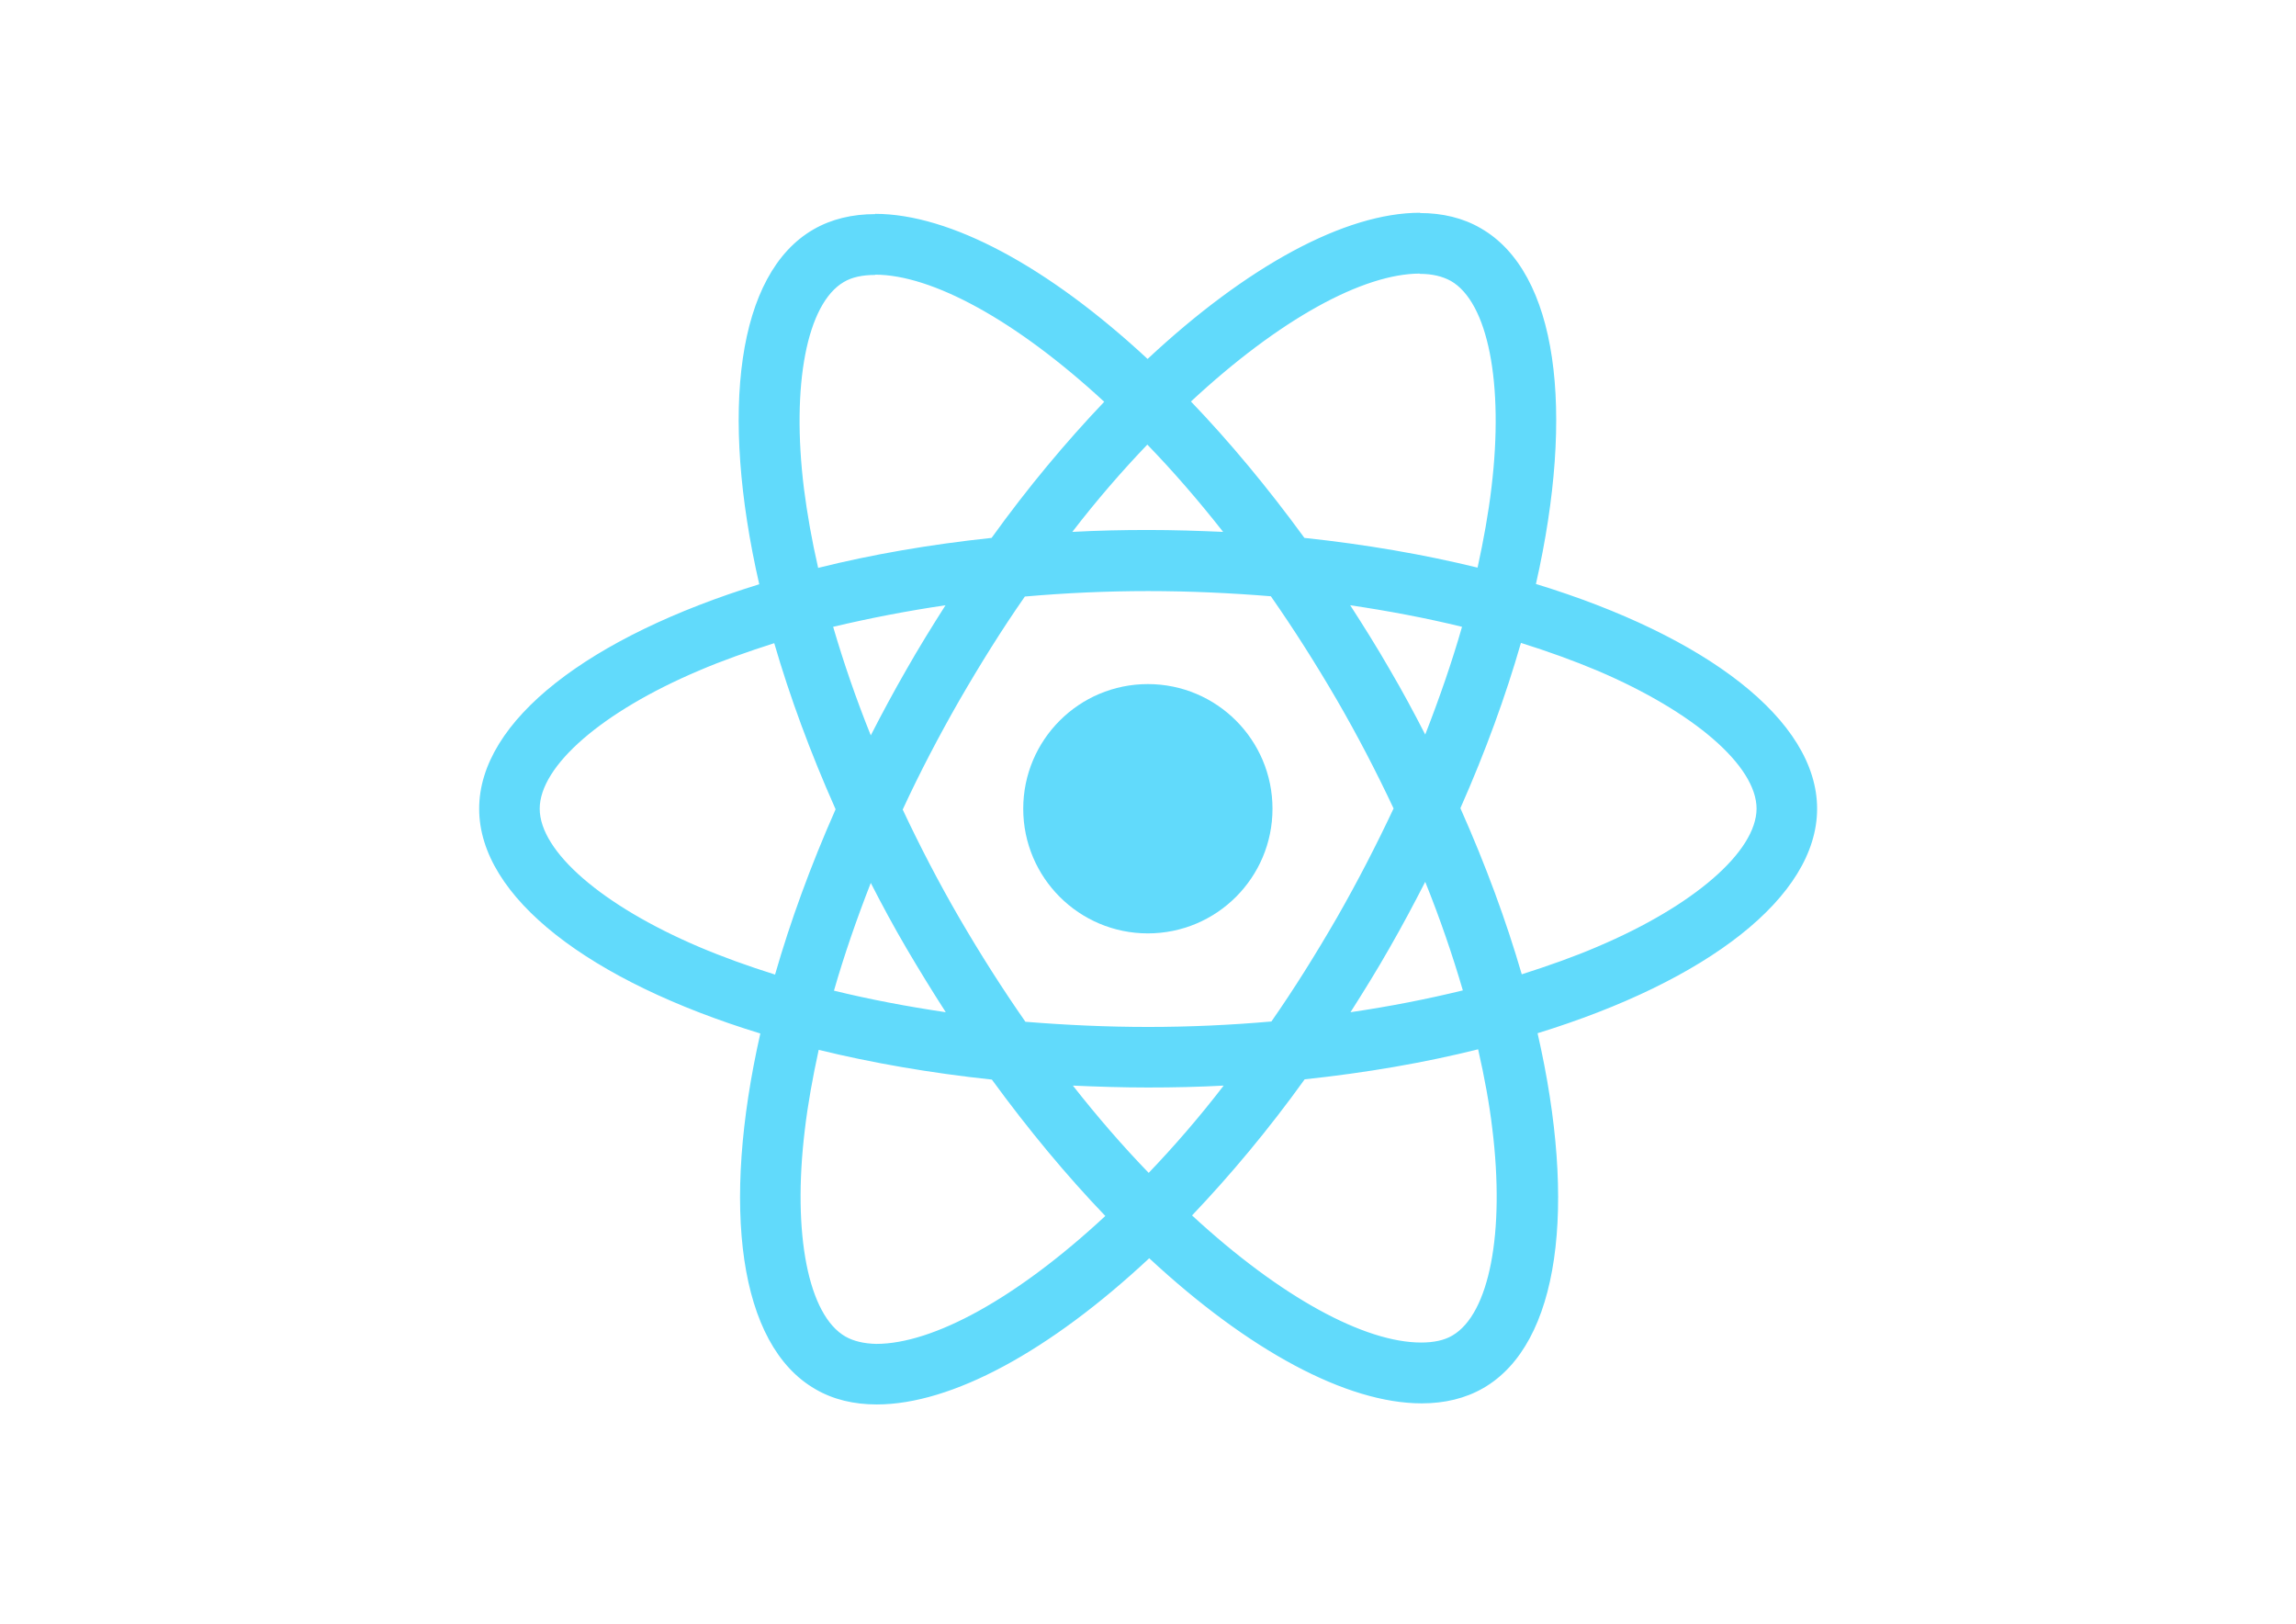
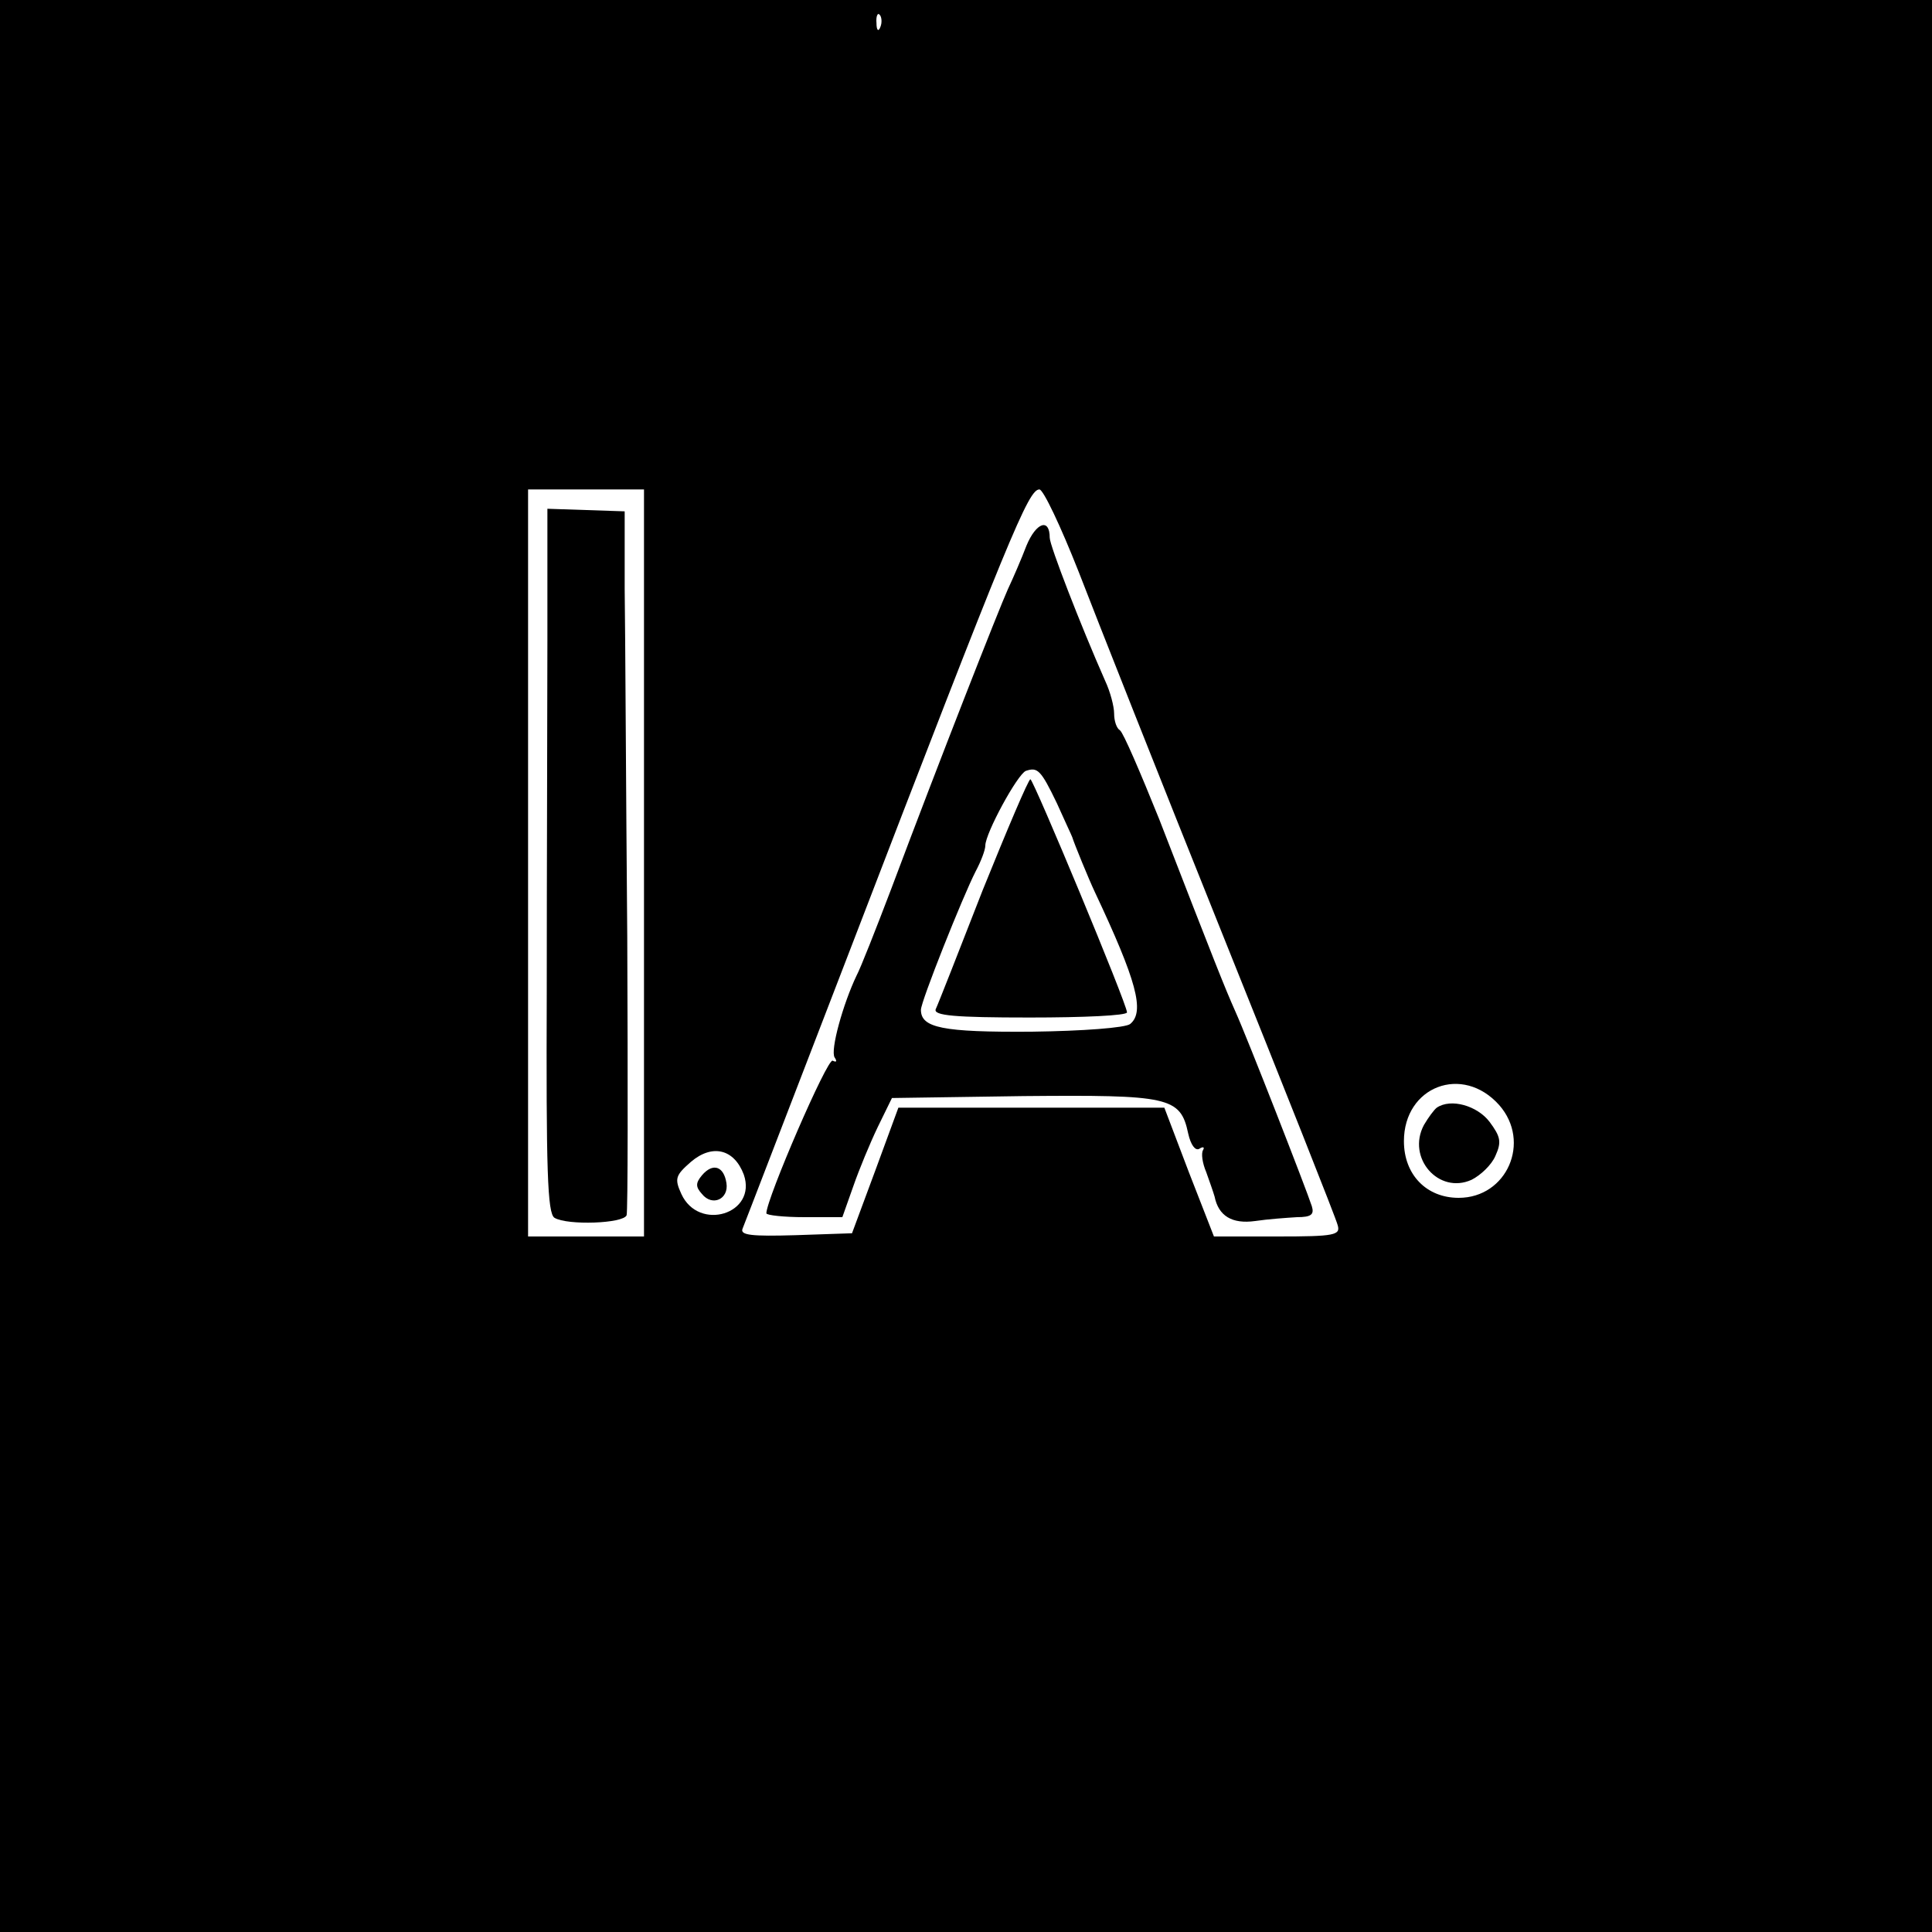
- <svg xmlns="http://www.w3.org/2000/svg" viewBox="0 0 841.9 595.3">
-   <g fill="#61DAFB">
-     <path d="M666.3 296.5c0-32.5-40.7-63.3-103.1-82.4 14.4-63.6 8-114.2-20.2-130.4-6.5-3.8-14.1-5.6-22.4-5.6v22.3c4.6 0 8.3.9 11.4 2.6 13.6 7.8 19.5 37.5 14.9 75.7-1.1 9.4-2.9 19.3-5.1 29.4-19.6-4.8-41-8.5-63.5-10.9-13.5-18.5-27.5-35.3-41.6-50 32.6-30.3 63.2-46.9 84-46.9V78c-27.5 0-63.5 19.6-99.9 53.6-36.4-33.8-72.4-53.2-99.9-53.2v22.3c20.7 0 51.4 16.5 84 46.6-14 14.7-28 31.4-41.3 49.9-22.6 2.4-44 6.1-63.6 11-2.3-10-4-19.7-5.2-29-4.7-38.2 1.1-67.9 14.6-75.8 3-1.8 6.9-2.6 11.5-2.6V78.5c-8.4 0-16 1.8-22.6 5.6-28.1 16.2-34.4 66.7-19.9 130.1-62.2 19.2-102.7 49.9-102.7 82.3 0 32.5 40.7 63.3 103.1 82.4-14.4 63.6-8 114.2 20.2 130.4 6.5 3.8 14.1 5.6 22.5 5.6 27.5 0 63.5-19.6 99.9-53.6 36.4 33.8 72.4 53.2 99.9 53.2 8.4 0 16-1.8 22.6-5.6 28.1-16.2 34.4-66.7 19.9-130.1 62-19.1 102.5-49.9 102.5-82.3zm-130.2-66.7c-3.7 12.9-8.3 26.2-13.5 39.5-4.1-8-8.4-16-13.1-24-4.6-8-9.5-15.8-14.4-23.4 14.2 2.1 27.9 4.7 41 7.9zm-45.8 106.5c-7.8 13.5-15.8 26.3-24.1 38.2-14.9 1.3-30 2-45.2 2-15.1 0-30.2-.7-45-1.9-8.3-11.9-16.4-24.6-24.2-38-7.6-13.1-14.5-26.4-20.8-39.8 6.2-13.4 13.2-26.8 20.7-39.9 7.8-13.5 15.8-26.3 24.1-38.2 14.9-1.3 30-2 45.2-2 15.1 0 30.2.7 45 1.9 8.3 11.9 16.4 24.6 24.2 38 7.6 13.1 14.5 26.4 20.8 39.8-6.3 13.4-13.2 26.8-20.7 39.9zm32.3-13c5.4 13.4 10 26.8 13.8 39.8-13.1 3.2-26.9 5.9-41.2 8 4.9-7.7 9.8-15.6 14.4-23.7 4.6-8 8.9-16.1 13-24.1zM421.2 430c-9.3-9.6-18.6-20.3-27.8-32 9 .4 18.2.7 27.5.7 9.4 0 18.7-.2 27.8-.7-9 11.7-18.3 22.4-27.5 32zm-74.4-58.9c-14.2-2.1-27.9-4.7-41-7.9 3.7-12.9 8.3-26.2 13.5-39.5 4.1 8 8.4 16 13.1 24 4.7 8 9.5 15.8 14.4 23.4zM420.7 163c9.3 9.6 18.6 20.3 27.8 32-9-.4-18.2-.7-27.5-.7-9.4 0-18.7.2-27.8.7 9-11.7 18.3-22.4 27.5-32zm-74 58.9c-4.9 7.7-9.8 15.6-14.4 23.7-4.6 8-8.9 16-13 24-5.4-13.4-10-26.8-13.8-39.8 13.1-3.1 26.9-5.8 41.2-7.9zm-90.5 125.2c-35.4-15.1-58.3-34.9-58.3-50.6 0-15.7 22.9-35.6 58.3-50.6 8.6-3.7 18-7 27.7-10.1 5.7 19.6 13.2 40 22.5 60.9-9.2 20.8-16.6 41.1-22.2 60.6-9.9-3.1-19.3-6.5-28-10.2zM310 490c-13.6-7.8-19.5-37.5-14.9-75.7 1.1-9.4 2.9-19.3 5.1-29.4 19.6 4.8 41 8.5 63.5 10.9 13.5 18.5 27.5 35.3 41.6 50-32.6 30.3-63.2 46.9-84 46.9-4.5-.1-8.3-1-11.3-2.7zm237.2-76.2c4.7 38.2-1.1 67.9-14.6 75.8-3 1.8-6.9 2.6-11.5 2.6-20.7 0-51.4-16.5-84-46.6 14-14.7 28-31.4 41.3-49.9 22.6-2.4 44-6.1 63.6-11 2.3 10.1 4.1 19.8 5.2 29.1zm38.5-66.7c-8.6 3.7-18 7-27.7 10.1-5.7-19.6-13.2-40-22.5-60.9 9.2-20.8 16.6-41.1 22.2-60.6 9.9 3.1 19.3 6.5 28.1 10.2 35.4 15.1 58.3 34.9 58.3 50.6-.1 15.7-23 35.6-58.4 50.6zM320.8 78.4z" />
-     <circle cx="420.9" cy="296.5" r="45.7" />
-     <path d="M520.5 78.1z" />
+ <svg xmlns="http://www.w3.org/2000/svg" version="1.0" width="300pt" height="300pt" viewBox="0 0 300 300" preserveAspectRatio="xMidYMid meet">
+   <g transform="translate(0,300) scale(0.1,-0.1)" fill="#000000" stroke="none">
+     <path d="M0 1500 l0 -1500 1500 0 1500 0 0 1500 0 1500 -1500 0 -1500 0 0 -1500z m1367 1458 c-3 -8 -6 -5 -6 6 -1 11 2 17 5 13 3 -3 4 -12 1 -19z m-367 -1298 l0 -580 -90 0 -90 0 0 580 0 580 90 0 90 0 0 -580z m675 452 c27 -70 127 -323 223 -562 96 -239 177 -443 179 -452 5 -16 -4 -18 -93 -18 l-99 0 -39 100 -38 100 -207 0 -206 0 -36 -98 -36 -97 -88 -3 c-68 -2 -86 0 -82 10 3 7 77 200 165 428 251 653 279 720 296 720 6 0 33 -57 61 -128z m653 -828 c50 -57 12 -144 -63 -144 -50 0 -85 36 -85 88 0 85 91 120 148 56z m-1173 -108 c21 -61 -70 -89 -97 -30 -11 24 -9 29 15 50 33 28 67 20 82 -20z" />
+     <path d="M850 2007 c0 -111 -1 -357 -1 -546 -1 -278 1 -345 12 -352 20 -12 107 -9 112 4 2 7 2 201 1 432 -2 231 -3 474 -4 541 l0 120 -60 2 -60 2 0 -203z" />
+     <path d="M1594 2153 c-8 -21 -21 -51 -29 -68 -14 -31 -106 -265 -181 -465 -24 -63 -48 -124 -54 -135 -21 -44 -41 -116 -34 -127 4 -6 3 -8 -3 -5 -8 5 -103 -215 -103 -237 0 -3 27 -6 59 -6 l59 0 17 48 c9 26 26 67 38 92 l22 45 204 3 c226 2 244 -1 256 -58 4 -18 11 -27 17 -24 6 4 9 3 6 -2 -3 -5 -1 -20 5 -34 5 -14 11 -31 13 -38 6 -30 27 -43 63 -38 20 3 49 5 65 6 22 0 27 4 23 17 -8 25 -100 261 -119 303 -16 36 -30 71 -118 298 -29 72 -56 135 -61 138 -5 3 -9 14 -9 26 0 11 -6 34 -14 51 -38 86 -86 210 -86 222 0 31 -21 24 -36 -12z m47 -400 c12 -27 23 -50 24 -53 3 -10 26 -66 35 -85 65 -138 78 -186 55 -205 -7 -6 -74 -11 -153 -12 -139 -1 -172 6 -172 34 0 13 65 176 85 215 8 15 15 33 15 40 0 19 50 111 63 116 18 6 23 2 48 -50z" />
+     <path d="M1526 1618 c-37 -95 -70 -179 -73 -185 -4 -10 29 -13 146 -13 83 0 151 3 151 8 0 13 -145 361 -150 362 -3 0 -36 -78 -74 -172z" />
+     <path d="M2231 1280 c-4 -3 -13 -15 -20 -27 -27 -51 23 -108 74 -85 14 7 31 23 37 37 10 22 8 30 -9 53 -19 25 -60 37 -82 22z" />
+     <path d="M1090 1175 c-10 -12 -10 -18 0 -29 16 -20 42 -8 38 17 -4 26 -21 32 -38 12z" />
  </g>
</svg>
